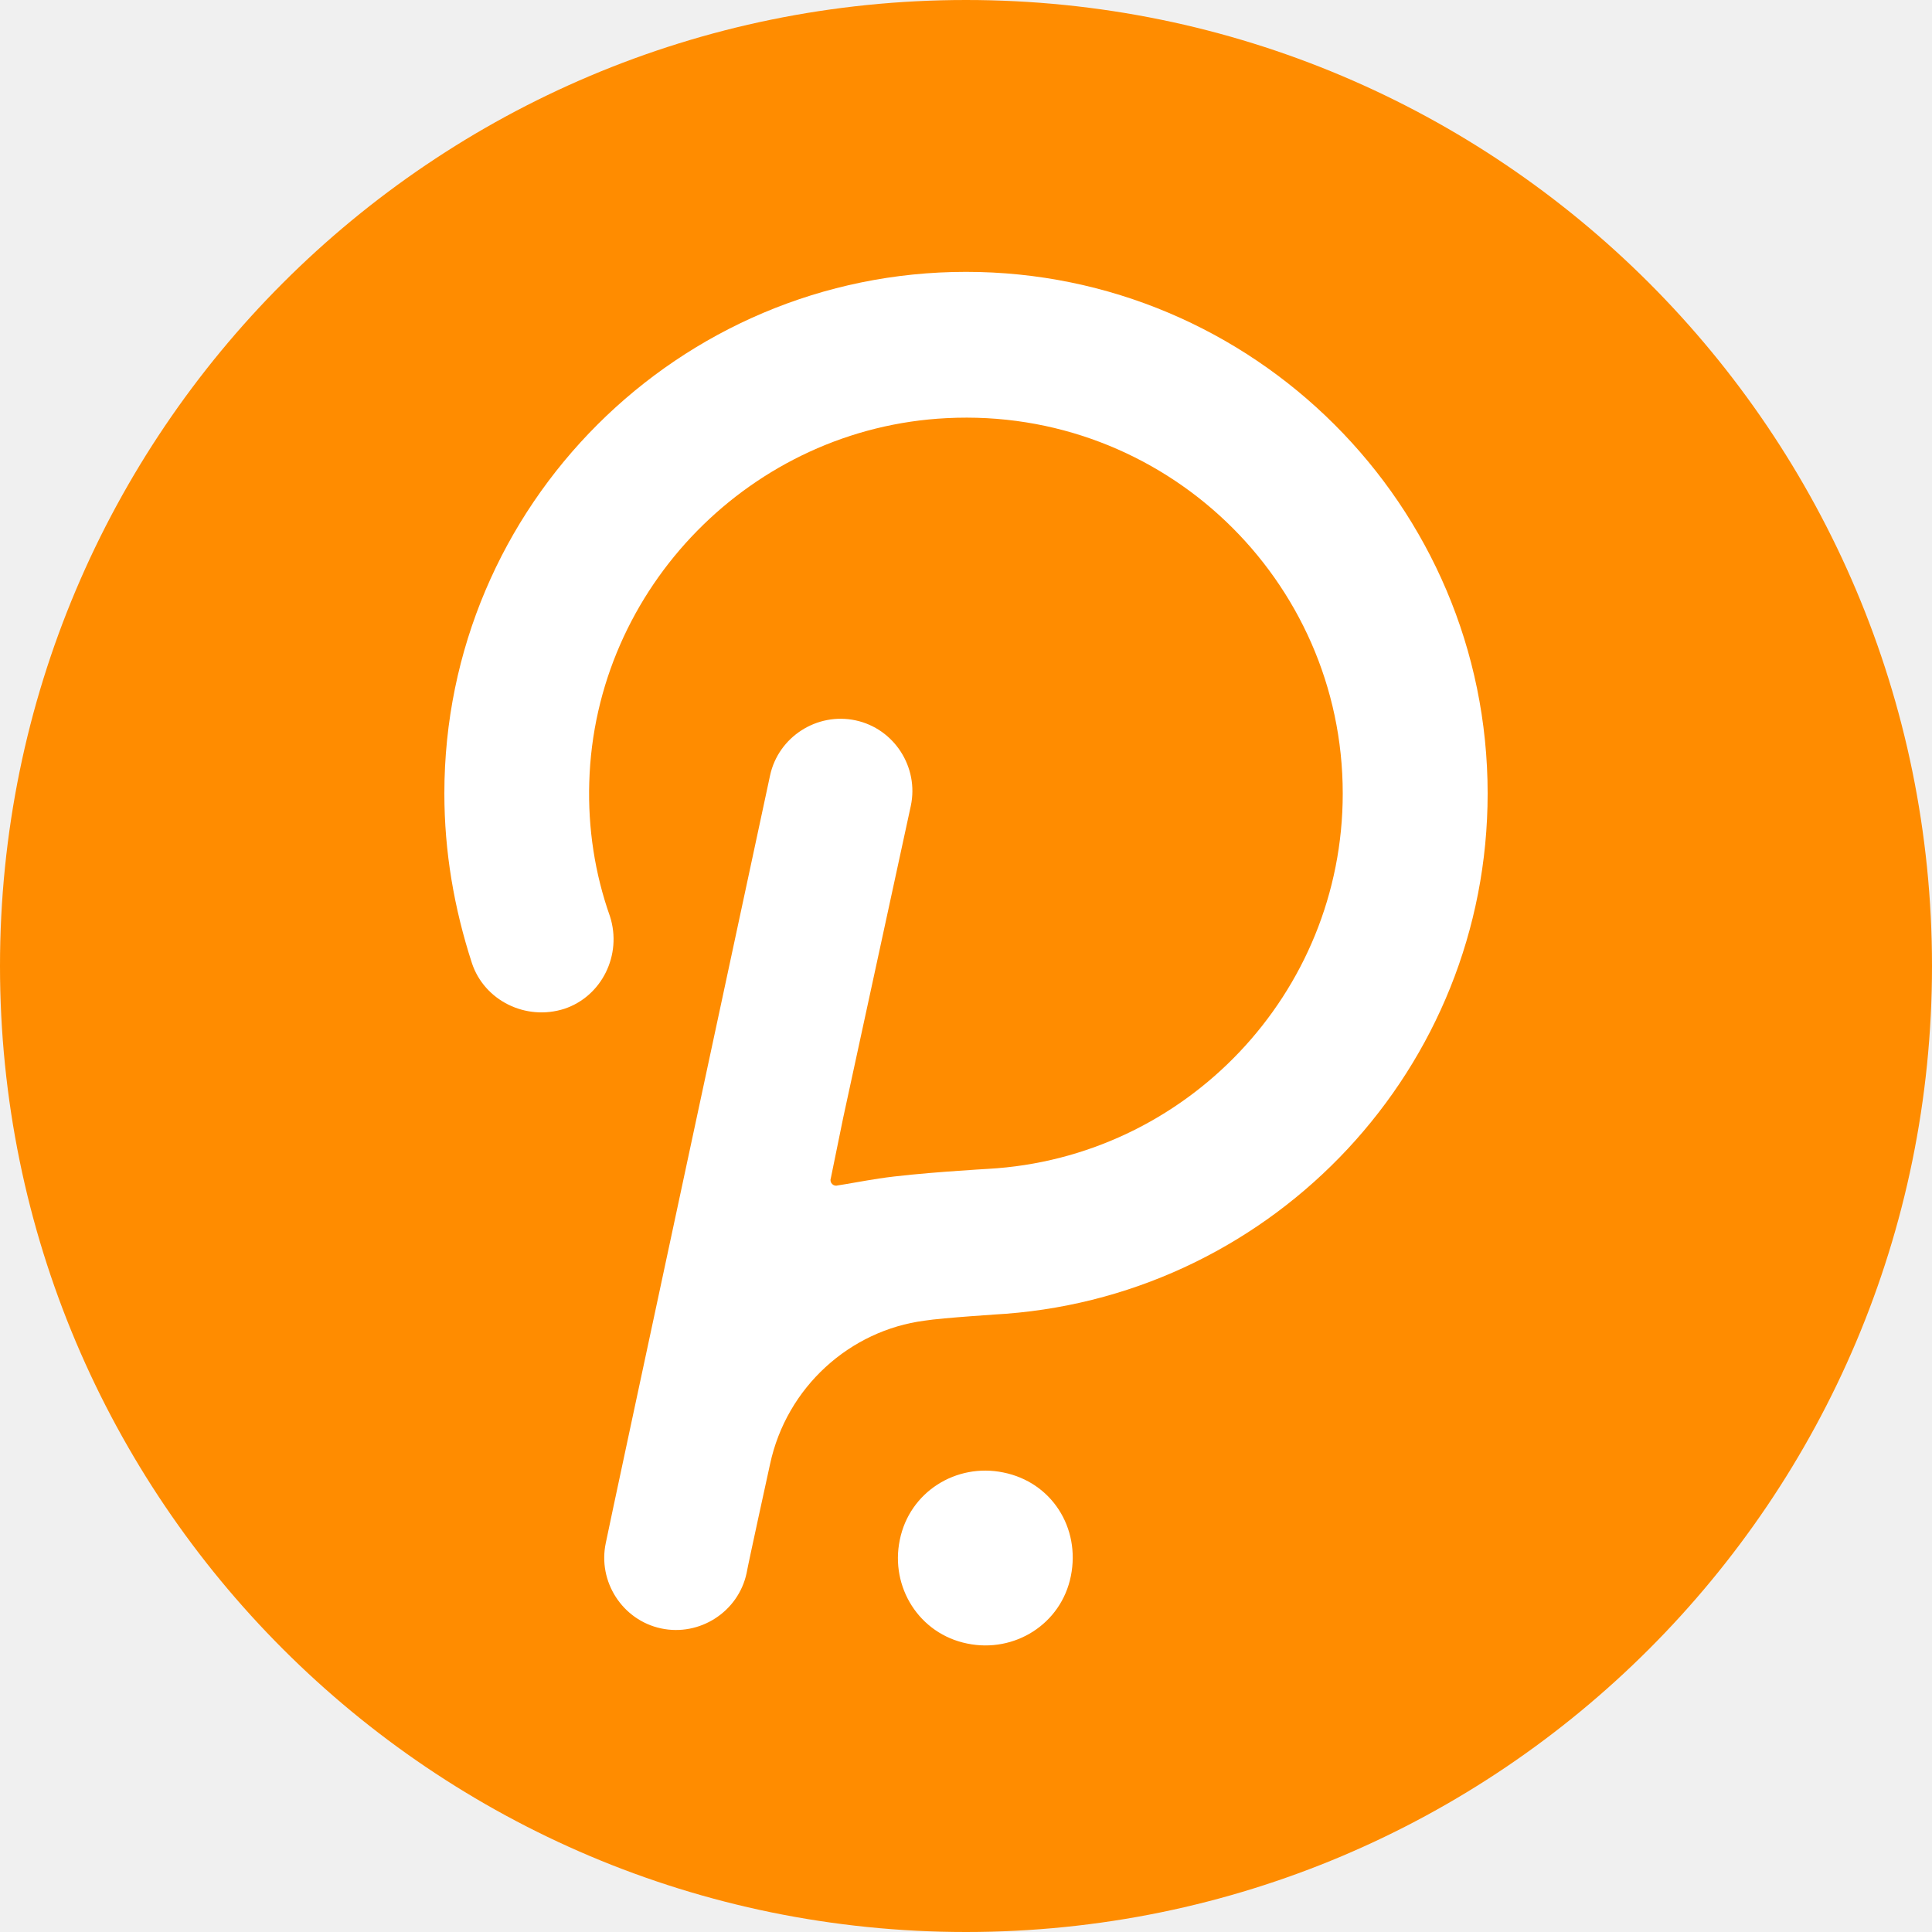
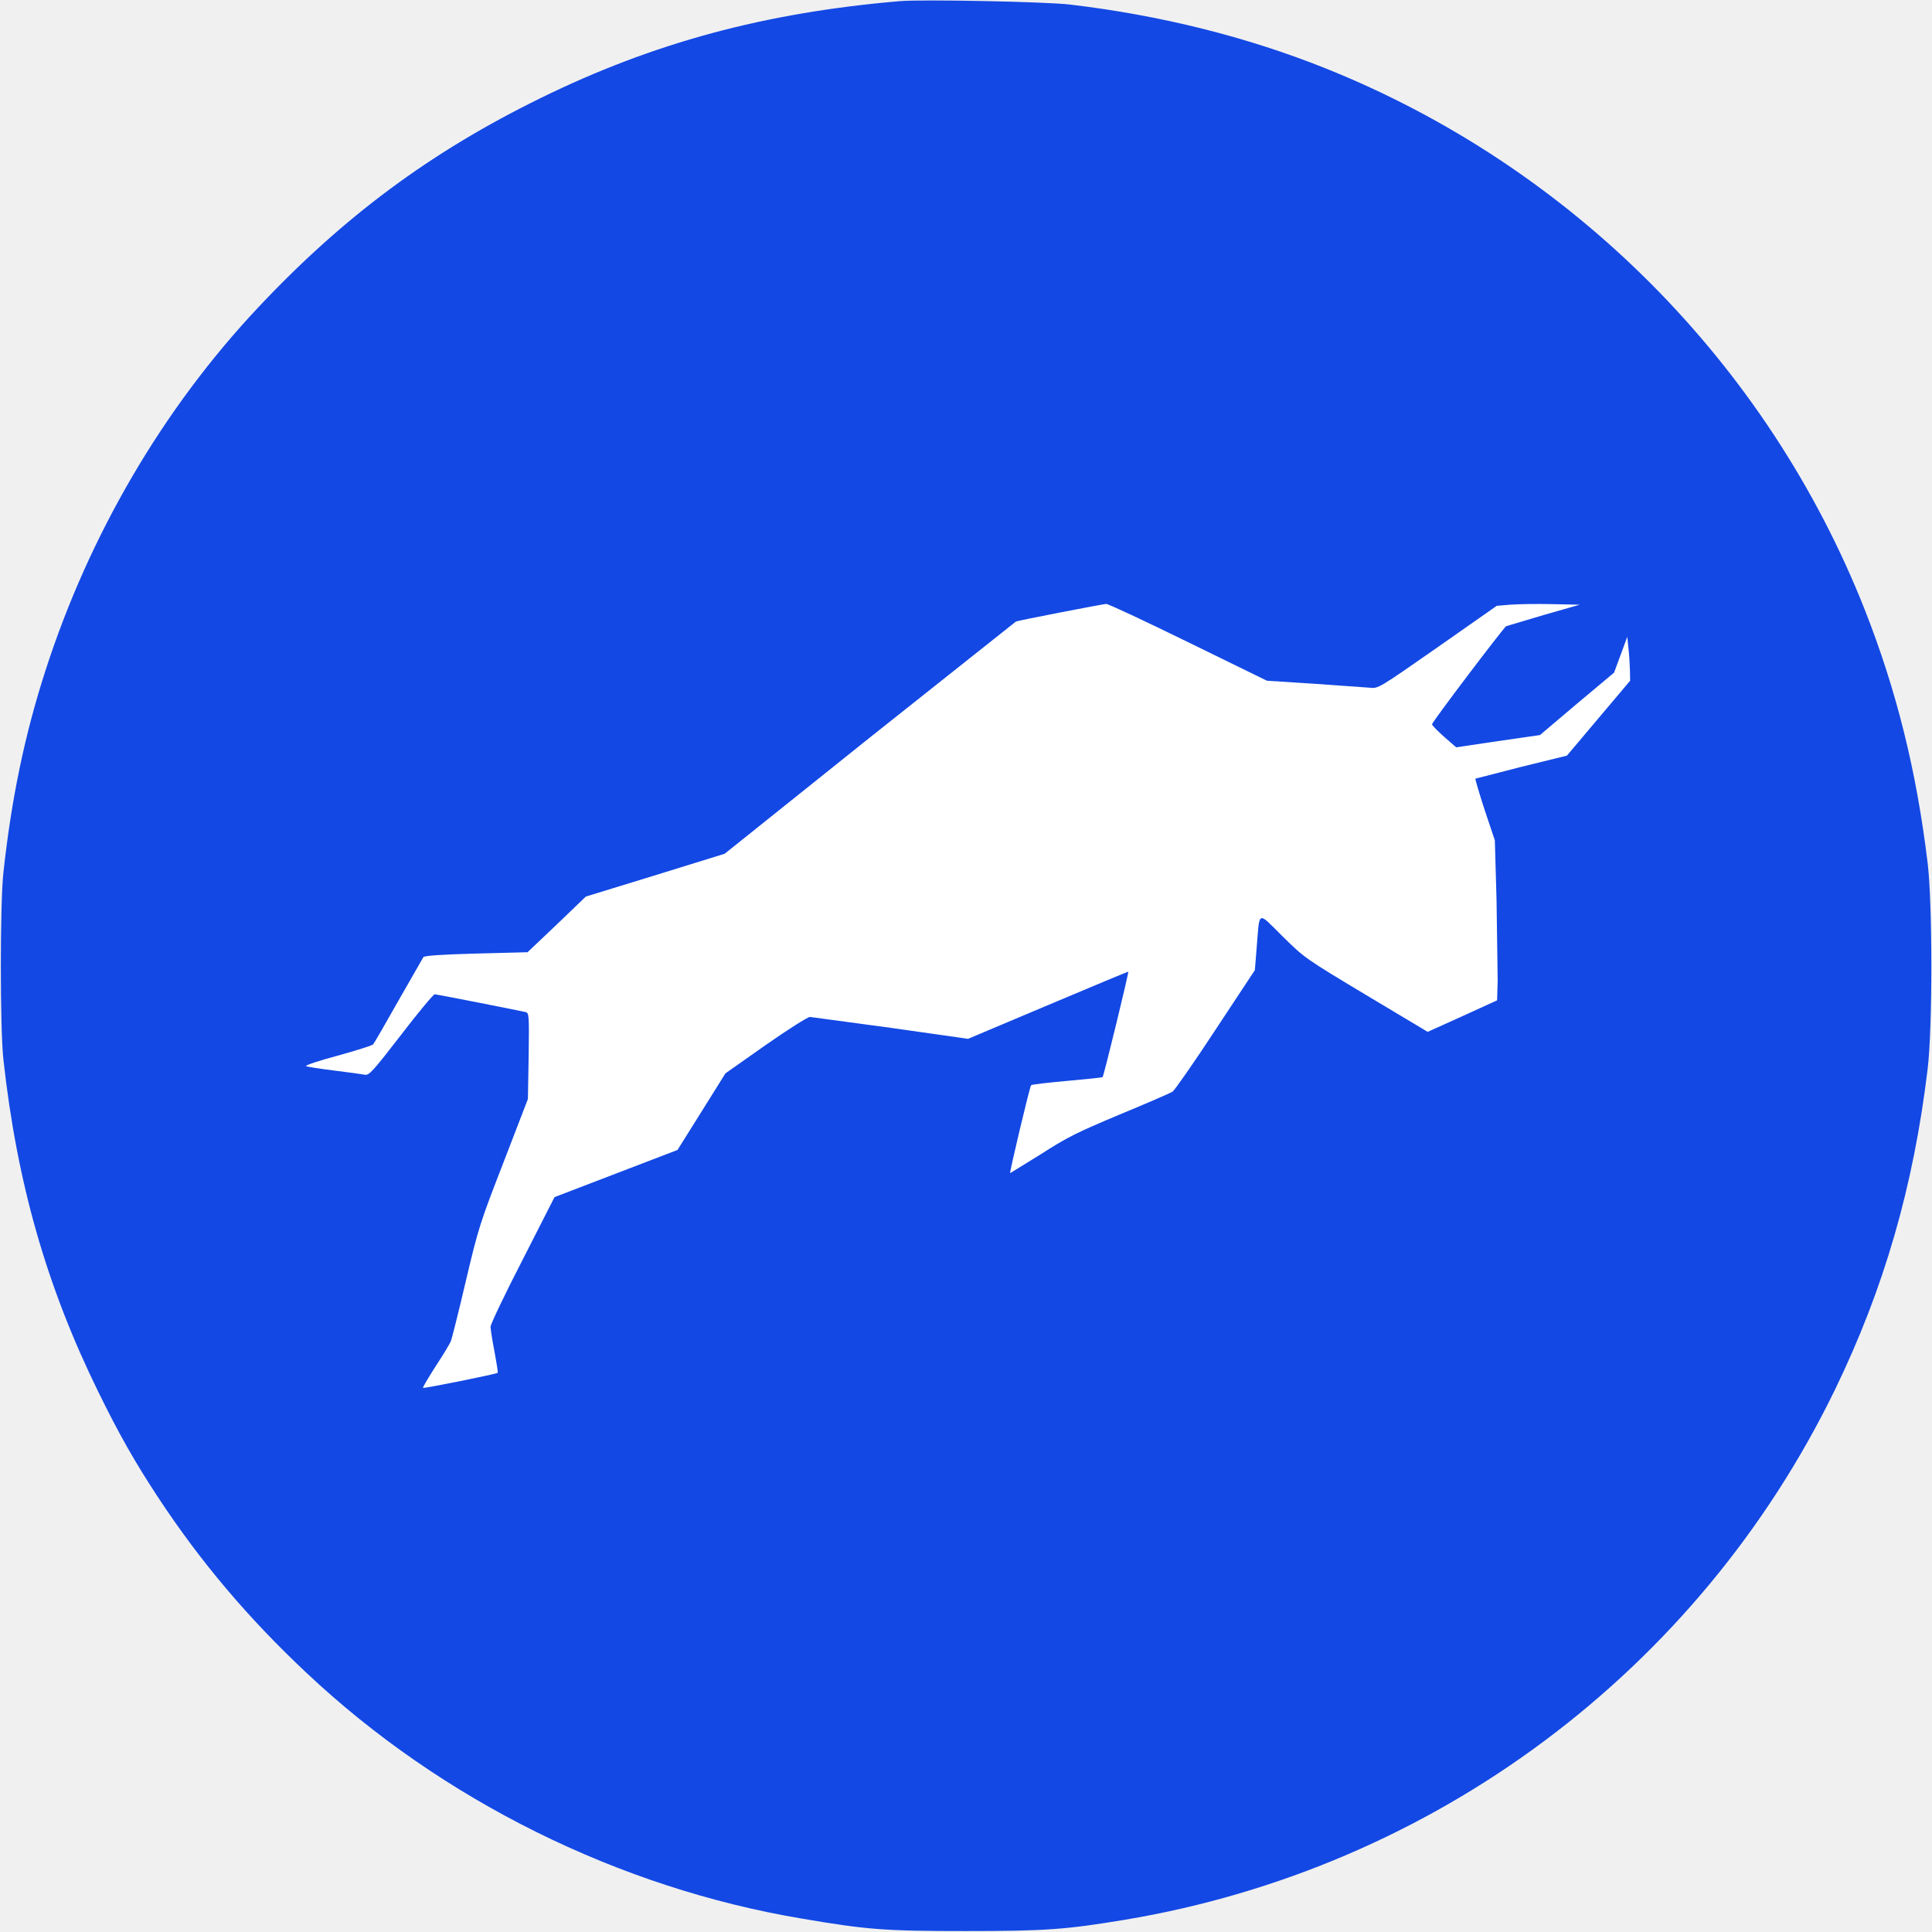
- <svg xmlns="http://www.w3.org/2000/svg" version="1.1" id="Layer_1" x="0px" y="0px" viewBox="15 15 140 140" style="enable-background:new 0 0 170 170;zoom: 1;" xml:space="preserve">
-   <style type="text/css">.bg0{fill:#FF8C00} .st0{fill:#FFFFFF}</style>
-   <g>
-     <circle class="bg0" cx="85" cy="85" r="70" />
-     <g>
-       <path class="st0" d="M85,34.7c-20.8,0-37.8,16.9-37.8,37.8c0,4.2,0.7,8.3,2,12.3c0.9,2.7,3.9,4.2,6.7,3.3c2.7-0.9,4.2-3.9,3.3-6.7 c-1.1-3.1-1.6-6.4-1.5-9.7C58.1,57.6,69.5,46,83.6,45.3c15.7-0.8,28.7,11.7,28.7,27.2c0,14.5-11.4,26.4-25.7,27.2 c0,0-5.3,0.3-7.9,0.7c-1.3,0.2-2.3,0.4-3,0.5c-0.3,0.1-0.6-0.2-0.5-0.5l0.9-4.4L81,73.4c0.6-2.8-1.2-5.6-4-6.2 c-2.8-0.6-5.6,1.2-6.2,4c0,0-11.8,55-11.9,55.6c-0.6,2.8,1.2,5.6,4,6.2c2.8,0.6,5.6-1.2,6.2-4c0.1-0.6,1.7-7.9,1.7-7.9 c1.2-5.6,5.8-9.7,11.2-10.4c1.2-0.2,5.9-0.5,5.9-0.5c19.5-1.5,34.9-17.8,34.9-37.7C122.8,51.6,105.8,34.7,85,34.7z M87.7,121.7 c-3.4-0.7-6.8,1.4-7.5,4.9c-0.7,3.4,1.4,6.8,4.9,7.5c3.4,0.7,6.8-1.4,7.5-4.9C93.3,125.7,91.2,122.4,87.7,121.7z" />
-     </g>
-   </g>
+ <svg xmlns="http://www.w3.org/2000/svg" width="1024" height="1024" preserveAspectRatio="xMidYMid meet">
+   <circle cx="512" cy="512" r="450" fill="#fff" />
+   <path d="M477 .6C405.3 6.7 346.2 22.7 286.5 52c-58.3 28.6-104.3 62.7-149.7 111-50.4 53.6-89.5 120.4-112.7 192.4-11 34.1-18 67.7-22.3 107.1-1.8 16.3-1.8 82.8 0 99C9 627 24.7 681.8 52 737.5c11.2 22.9 19.5 37.4 31.7 56 22.6 34.3 47.7 64 78.8 93.2 71.6 67.4 165.4 113.9 262.5 130.2 34.6 5.9 44 6.6 87 6.6 42.3 0 52.9-.8 84.3-6 163.8-27.4 303.9-132 376.3-281 26-53.6 41.6-107.6 49.1-170 2.6-21.6 2.6-87.4 0-109-5.9-48.9-16.5-91.6-33.4-134.5C936.8 192.7 832.9 88.4 702.5 36.2 660.7 19.5 615.2 8.1 567 2.4 554.2.9 489.1-.4 477 .6zm152.8 339.8l41.7 20.4 25 1.6 29.5 2.1c4.5.5 4.5.5 35.9-21.4l31.4-22 7.1-.6c3.9-.3 13.8-.5 22-.3l14.9.3-18.9 5.4-20.1 6c-1.4.8-39.3 50.8-39.3 52 0 .5 2.9 3.5 6.4 6.6l6.4 5.6 22.2-3.3 22.2-3.2 19.6-16.6 19.7-16.5 7-19 .6 6c.4 3.3.7 8.5.8 11.7l.1 5.6-33.5 39.7-24 5.9-24.5 6.3c-.2.2 2 7.7 4.9 16.6l5.4 16.1.9 31.8.6 42.4-.3 10.6-18.4 8.4-18.4 8.3-32.6-19.5c-32.5-19.5-32.6-19.6-44.3-31.1-13.5-13.4-12.1-14-13.7 5.5l-1 12.4-20.8 31.5c-11.4 17.4-21.7 32.1-22.8 32.9-1.1.7-13.7 6.2-28 12.1-22.9 9.6-27.9 12.1-41.9 21.1l-16.2 10c-.4-.5 10.4-45.9 11.1-46.6.3-.4 9-1.4 19.1-2.3 10.2-.9 18.6-1.8 18.8-2 .7-.9 14.1-55.9 13.6-55.9-.3 0-19.5 8-42.7 17.8l-42.2 17.8-40.8-5.8-43-5.8c-1.2 0-11.6 6.6-23.5 14.9l-21.3 15-25.4 40.6-65.2 25-16.9 33.2c-9.4 18.2-17 34.2-17 35.5 0 1.2.9 7.2 2.1 13.2 1.1 5.9 1.9 11 1.7 11.2-.7.7-39.1 8.4-39.6 8-.2-.3 2.8-5.3 6.6-11.3 3.9-5.9 7.5-11.9 8.1-13.3s4.2-15.8 8-32c6.7-28.4 7.5-30.8 20-63l12.9-33.5.4-22.8c.3-22.1.2-22.8-1.7-23.3-5.4-1.2-47-9.4-48.1-9.4-.7 0-8.8 9.7-17.9 21.6-15.4 19.9-16.9 21.5-19.3 21-1.5-.3-8.8-1.3-16.2-2.2s-14.1-2-14.8-2.3c-.7-.4 6.7-2.9 16.5-5.5 9.8-2.7 18.3-5.4 19-6 .6-.6 6.6-11 13.4-23.1l13.3-23.2c.8-.8 9.6-1.4 28.2-1.9l27-.7 15.5-14.7 15.4-14.8 36.8-11.3 36.8-11.4 76.7-61.4 77.7-61.7c1.6-.6 45.8-9.2 47.8-9.3 1-.1 20.6 9.1 43.5 20.3z" fill="#1348e4" />
</svg>
